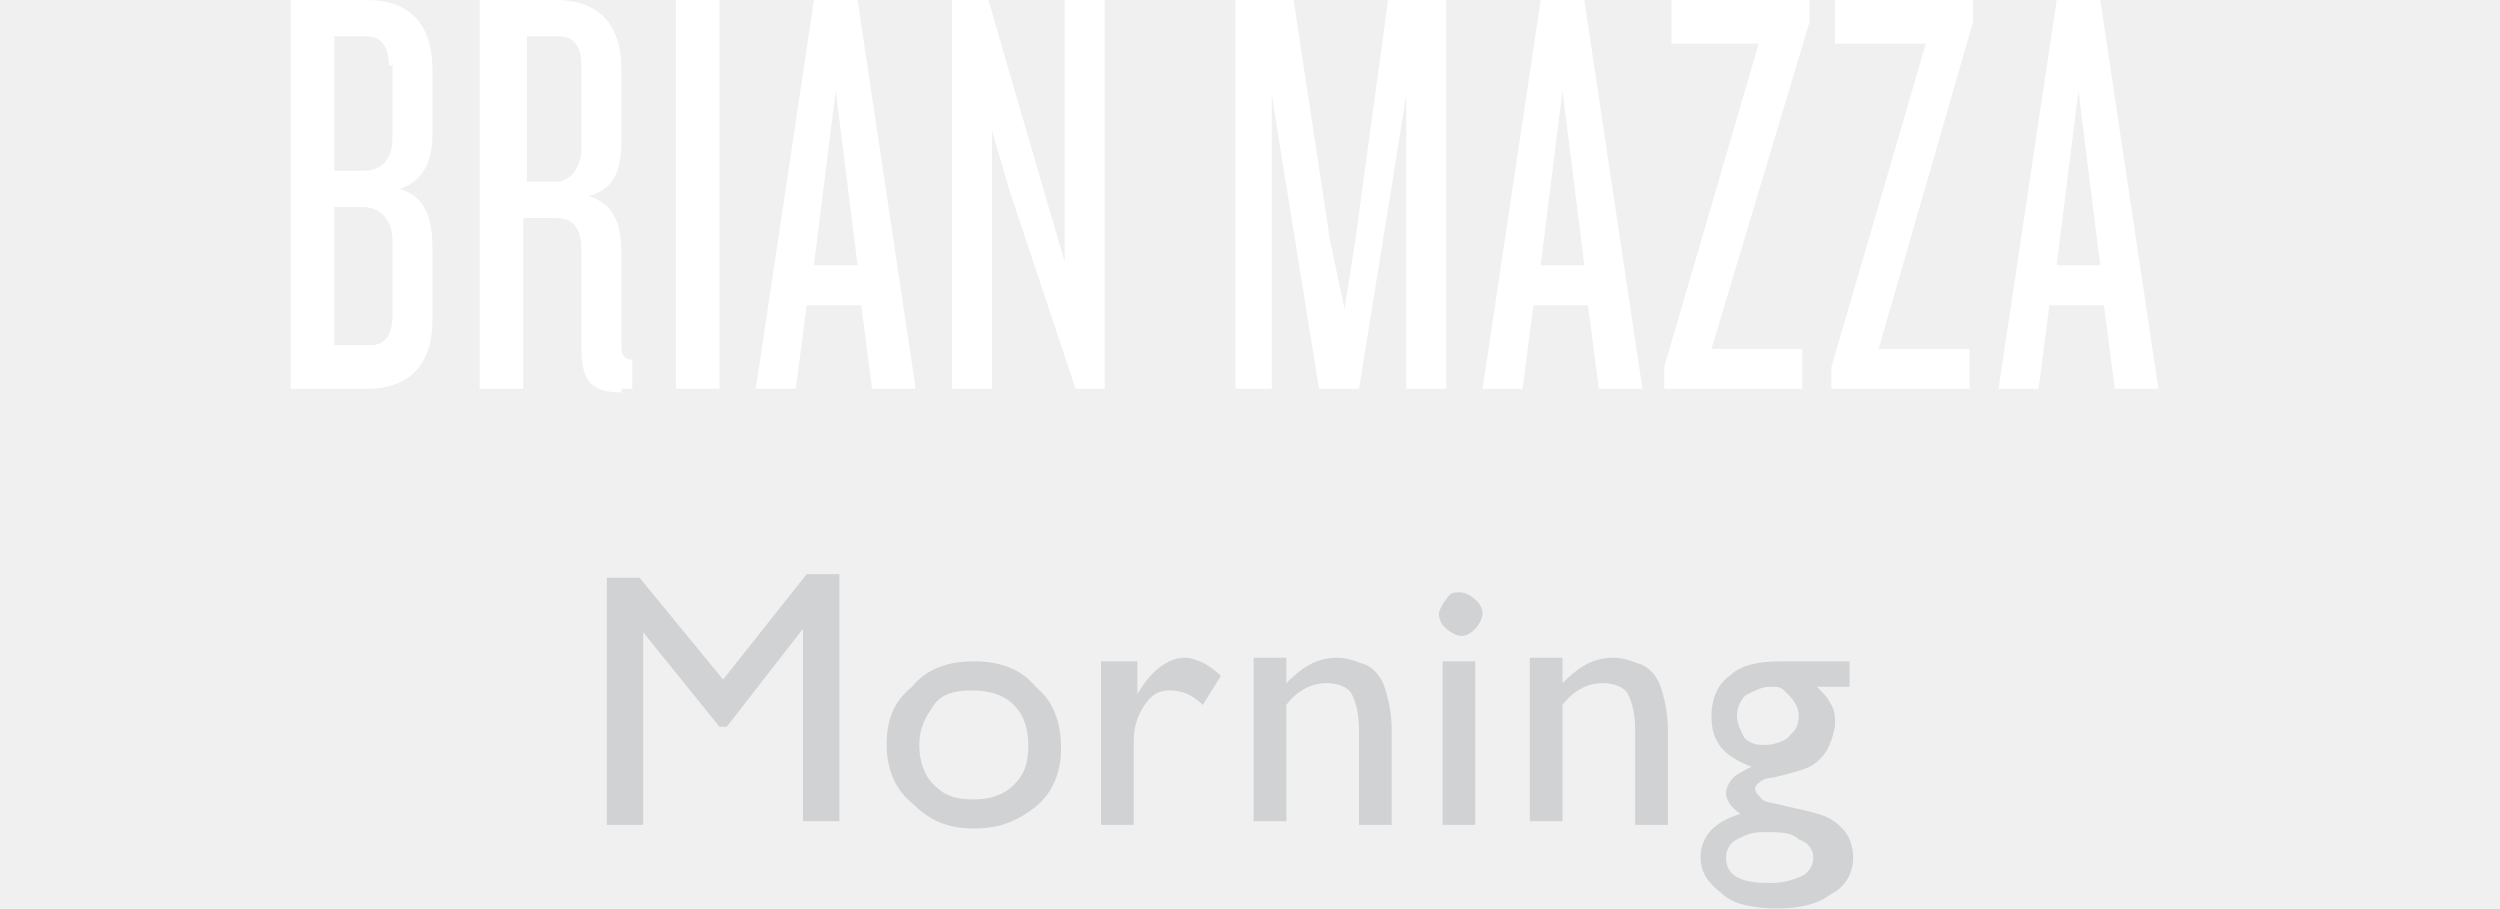
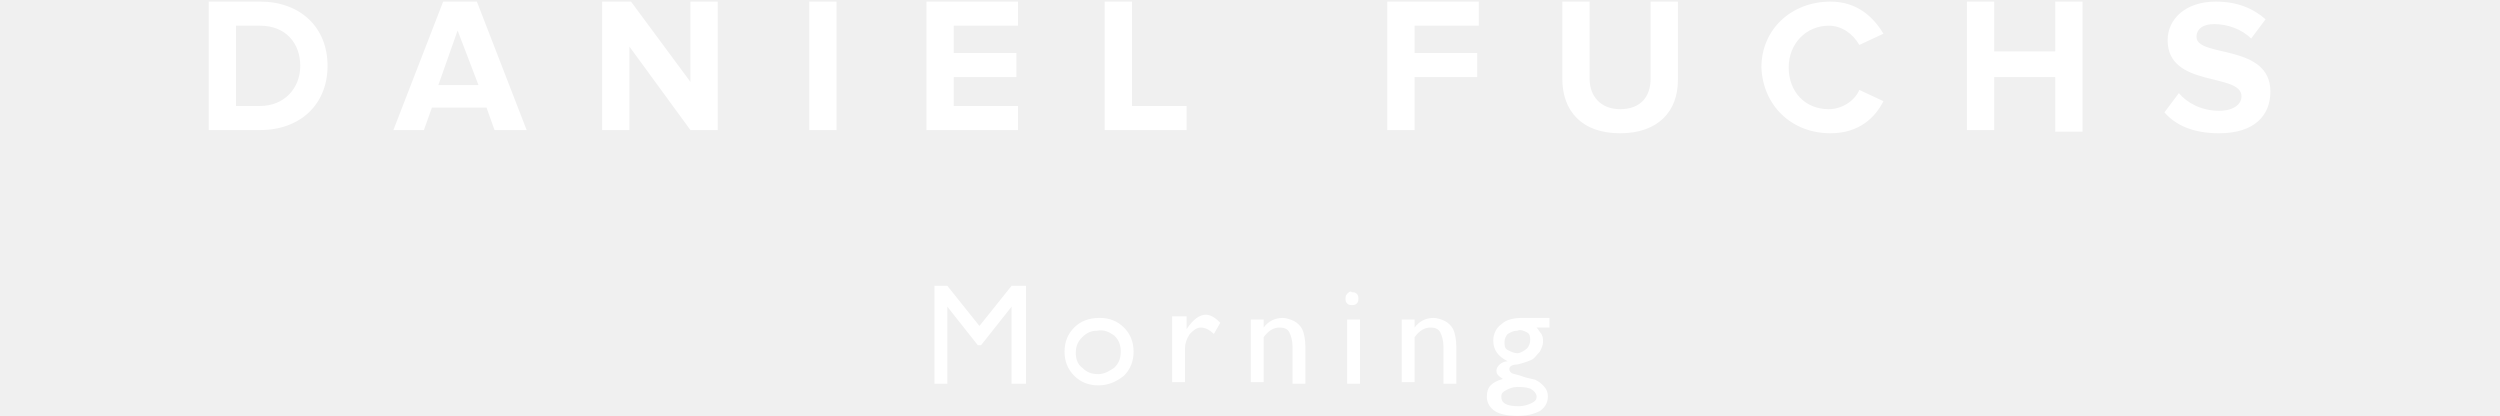
- <svg xmlns="http://www.w3.org/2000/svg" version="1.1" x="0px" y="0px" viewBox="0 0 68.8 25" enable-background="new 0 0 68.8 25" xml:space="preserve">
+ <svg xmlns="http://www.w3.org/2000/svg" xmlns:xlink="http://www.w3.org/1999/xlink" version="1.1" x="0px" y="0px" viewBox="0 0 155.7 25.9" enable-background="new 0 0 155.7 25.9" xml:space="preserve">
  <g id="Layer_1" display="none">
    <g display="inline">
-       <path fill="#FFFFFF" d="M5.2,10.7H4.1L3.2,3.7l-0.9,6.9H1.2L0,0h1.1l0.7,7.7l1-7.7h0.9l0.9,7.7L5.5,0h1.1L5.2,10.7z" />
-       <path fill="#FFFFFF" d="M7.6,10.7V0h1.2v10.7H7.6z" />
-       <path fill="#FFFFFF" d="M10.3,10.7V0h1.2v9.6h2.2v1.1H10.3z" />
-       <path fill="#FFFFFF" d="M14.7,10.7V0h1.2v9.6H18v1.1H14.7z" />
-       <path fill="#FFFFFF" d="M25.9,10.7V2.6l-0.3,1.9l-1,6.2h-1.1l-1-6.2l-0.3-1.9v8.1h-1V0h1.6l1,6.6l0.3,1.9l0.3-1.9L25.4,0H27v10.7    H25.9z" />
-       <path fill="#FFFFFF" d="M31.2,10.7l-0.3-2.3h-1.5l-0.3,2.3H28L29.6,0h1.2l1.6,10.7H31.2z M30.2,2.5l-0.6,4.8h1.2L30.2,2.5z" />
-       <path fill="#FFFFFF" d="M33.4,10.7V0h1.2v9.6h2.2v1.1H33.4z" />
-       <path fill="#FFFFFF" d="M41.3,10.7l-1.8-5.4l-0.5-1.7v7.1h-1.1V0h1l1.6,5.5L41,7.2V0h1.1v10.7H41.3z" />
-       <path fill="#FFFFFF" d="M46.3,10.7L46,8.4h-1.5l-0.3,2.3h-1.1L44.7,0h1.2l1.6,10.7H46.3z M45.3,2.5l-0.6,4.8h1.2L45.3,2.5z" />
-       <path fill="#FFFFFF" d="M50.4,1.1v9.6h-1.1V1.1h-1.4V0h3.9v1.1H50.4z" />
-       <path fill="#FFFFFF" d="M52.8,10.7V0H54v10.7H52.8z" />
-     </g>
-     <g display="inline">
-       <path fill="#D0D2D3" d="M21.7,15.8h0.9v6.8h-0.8l-4.6-5.3v5.3h-0.9v-6.8h0.8l4.6,5.3V15.8z" />
-       <path fill="#D0D2D3" d="M24.6,16.3c0.1,0,0.3,0.1,0.4,0.2s0.2,0.2,0.2,0.4c0,0.1-0.1,0.3-0.2,0.4s-0.2,0.2-0.4,0.2    c-0.1,0-0.3-0.1-0.4-0.2c-0.1-0.1-0.2-0.2-0.2-0.4c0-0.1,0.1-0.3,0.2-0.4C24.4,16.3,24.5,16.3,24.6,16.3z M24.2,18.2h0.9v4.5h-0.9    V18.2z" />
-       <path fill="#D0D2D3" d="M26.3,19.7c0-0.5,0.2-0.9,0.5-1.1c0.4-0.3,0.8-0.4,1.4-0.4h1.9v0.7h-0.9c0.2,0.2,0.3,0.3,0.4,0.5    s0.1,0.3,0.1,0.5c0,0.2-0.1,0.5-0.2,0.7c-0.1,0.2-0.3,0.4-0.5,0.5s-0.6,0.2-1,0.3c-0.3,0-0.5,0.2-0.5,0.3c0,0.1,0.1,0.2,0.2,0.3    c0.1,0.1,0.4,0.1,0.7,0.2c0.6,0.1,0.9,0.2,1.1,0.3s0.3,0.2,0.4,0.3c0.2,0.2,0.3,0.5,0.3,0.8c0,0.4-0.2,0.8-0.6,1S28.7,25,28,25    c-0.6,0-1.2-0.1-1.5-0.4c-0.4-0.3-0.6-0.6-0.6-1c0-0.6,0.4-1,1.1-1.2c-0.3-0.2-0.4-0.4-0.4-0.6c0-0.1,0.1-0.3,0.2-0.4    s0.3-0.2,0.5-0.3C26.7,20.8,26.3,20.4,26.3,19.7z M27.8,22.9c-0.3,0-0.5,0.1-0.7,0.2s-0.3,0.3-0.3,0.5c0,0.5,0.4,0.7,1.2,0.7    c0.4,0,0.7-0.1,0.9-0.2c0.2-0.1,0.3-0.3,0.3-0.5c0-0.2-0.1-0.4-0.4-0.5C28.6,22.9,28.2,22.9,27.8,22.9z M28,18.9    c-0.2,0-0.4,0.1-0.6,0.2s-0.3,0.4-0.3,0.6c0,0.2,0.1,0.4,0.2,0.6c0.2,0.2,0.4,0.2,0.6,0.2c0.3,0,0.5-0.1,0.6-0.2    c0.2-0.2,0.3-0.3,0.3-0.6c0-0.2-0.1-0.4-0.3-0.6S28.2,18.9,28,18.9z" />
-       <path fill="#D0D2D3" d="M31,15.8h0.9v2.9c0.4-0.5,0.8-0.7,1.4-0.7c0.3,0,0.6,0.1,0.8,0.2s0.4,0.4,0.5,0.6c0.1,0.3,0.2,0.7,0.2,1.2    v2.6h-0.9v-2.8c0-0.3-0.1-0.6-0.2-0.8c-0.2-0.2-0.4-0.3-0.6-0.3c-0.2,0-0.4,0.1-0.6,0.2s-0.4,0.3-0.6,0.5v3.2H31V15.8z" />
-       <path fill="#D0D2D3" d="M35.6,18.9l1.7-1.6v0.9h1.4V19h-1.4v2.2c0,0.5,0.2,0.8,0.6,0.8c0.3,0,0.7-0.1,1-0.3v0.8    c-0.3,0.2-0.7,0.3-1.1,0.3c-0.4,0-0.7-0.1-1-0.4c-0.1-0.1-0.2-0.2-0.2-0.2c-0.1-0.1-0.1-0.2-0.1-0.4c0-0.1-0.1-0.4-0.1-0.8v-2    L35.6,18.9L35.6,18.9z" />
+       <defs>
+         <rect id="SVGID_1_" x="0" y="0" width="155.7" height="25.9" />
+       </defs>
+       <clipPath id="SVGID_2_">
+         <use xlink:href="#SVGID_1_" overflow="visible" />
+       </clipPath>
+       <path clip-path="url(#SVGID_2_)" fill="#FFFFFF" d="M87.4,20.5h0.7v1.8c0,0.4,0,0.6,0.1,0.7c0,0.1,0.1,0.2,0.1,0.3    c0.1,0.1,0.1,0.2,0.2,0.2c0.2,0.2,0.5,0.3,0.9,0.3c0.4,0,0.7-0.1,1-0.3v-0.7c-0.3,0.2-0.6,0.3-0.9,0.3c-0.4,0-0.6-0.2-0.6-0.7v-2    h1.3v-0.7h-1.3V19L87.4,20.5L87.4,20.5z M82.2,23.9H83V21c0.2-0.2,0.4-0.4,0.5-0.5c0.2-0.1,0.3-0.1,0.5-0.1c0.2,0,0.4,0.1,0.6,0.3    c0.1,0.2,0.2,0.4,0.2,0.7v2.5h0.8v-2.3c0-0.5-0.1-0.8-0.2-1.1c-0.1-0.2-0.3-0.4-0.5-0.6c-0.2-0.1-0.5-0.2-0.7-0.2    c-0.5,0-0.9,0.2-1.2,0.6v-2.6h-0.8V23.9z M79.2,24.2c0.2,0.1,0.4,0.3,0.4,0.5c0,0.2-0.1,0.3-0.3,0.4s-0.5,0.2-0.8,0.2    c-0.8,0-1.1-0.2-1.1-0.6c0-0.2,0.1-0.3,0.3-0.4c0.2-0.1,0.4-0.2,0.7-0.2C78.6,24.1,78.9,24.1,79.2,24.2 M79,20.7    c0.2,0.1,0.2,0.3,0.2,0.5c0,0.2-0.1,0.4-0.2,0.5c-0.2,0.1-0.3,0.2-0.6,0.2c-0.2,0-0.4-0.1-0.6-0.2c-0.1-0.1-0.2-0.3-0.2-0.5    c0-0.2,0.1-0.4,0.2-0.5c0.2-0.1,0.3-0.2,0.6-0.2C78.6,20.5,78.8,20.6,79,20.7 M77.8,22.5c-0.2,0.1-0.4,0.1-0.5,0.2    c-0.1,0.1-0.2,0.2-0.2,0.4c0,0.2,0.1,0.3,0.4,0.5c-0.7,0.2-1,0.5-1,1.1c0,0.4,0.2,0.7,0.5,0.9c0.3,0.2,0.8,0.3,1.4,0.3    c0.6,0,1-0.1,1.4-0.3c0.3-0.2,0.5-0.5,0.5-0.9c0-0.3-0.1-0.5-0.3-0.7c-0.1-0.1-0.2-0.2-0.4-0.3c-0.1-0.1-0.5-0.1-1-0.3    c-0.3-0.1-0.5-0.1-0.6-0.2c-0.1-0.1-0.2-0.1-0.2-0.2c0-0.2,0.2-0.3,0.5-0.3c0.4-0.1,0.7-0.2,0.9-0.3s0.3-0.3,0.5-0.5    c0.1-0.2,0.2-0.4,0.2-0.6c0-0.2,0-0.3-0.1-0.5c-0.1-0.1-0.2-0.3-0.3-0.4h0.8v-0.6h-1.7c-0.5,0-1,0.1-1.3,0.4    c-0.3,0.2-0.5,0.6-0.5,1C76.9,21.8,77.2,22.2,77.8,22.5 M73.9,23.9h0.8v-4h-0.8V23.9z M74,18.3c-0.1,0.1-0.1,0.2-0.1,0.3    c0,0.1,0,0.2,0.1,0.3c0.1,0.1,0.2,0.1,0.3,0.1c0.1,0,0.2,0,0.3-0.1c0.1-0.1,0.1-0.2,0.1-0.3c0-0.1,0-0.2-0.1-0.3    c-0.1-0.1-0.2-0.1-0.3-0.1C74.2,18.1,74.1,18.2,74,18.3 M70.6,22.5l-4.1-4.8h-0.7v6.1h0.8v-4.7l4.1,4.7h0.8v-6.1h-0.8V22.5z" />
+       <path clip-path="url(#SVGID_2_)" fill="#FFFFFF" d="M155.7,8.1V6.6h-4V4.8h3.9V3.3h-3.9V1.6h4V0.1H150v8H155.7z M144.8,8.1V6.6    h-3.4V0.1h-1.7v8H144.8z M134.4,8.1V6.6H131V0.1h-1.7v8H134.4z M123.9,8.1V6.6h-4V4.8h3.9V3.3h-3.9V1.6h4V0.1h-5.7v8H123.9z     M112.6,8.1v-8h-1.7v5l-3.7-5h-1.8v8h1.7V2.9l3.8,5.2H112.6z M97.7,5.3h-2.5l1.2-3.4L97.7,5.3z M100.6,8.1l-3.1-8h-2.1l-3.1,8h1.9    l0.5-1.4h3.4l0.5,1.4H100.6z M85,8.3c1.6,0,2.8-0.9,2.8-2.8V0.1h-1.7v5.4c0,0.8-0.5,1.3-1.2,1.3c-0.6,0-1-0.3-1.3-0.6l-0.7,1.3    C83.5,8.1,84.2,8.3,85,8.3 M71.6,8.1l-3.4-4.2l3.2-3.8h-2.1l-2.8,3.6V0.1h-1.7v8h1.7V5.7l0.6-0.7l2.4,3.2H71.6z M56.3,8.3    c1.8,0,2.8-1,3.3-2l-1.5-0.7c-0.3,0.7-1.1,1.2-1.9,1.2c-1.5,0-2.5-1.1-2.5-2.6c0-1.5,1.1-2.6,2.5-2.6c0.8,0,1.5,0.5,1.9,1.2    L59.7,2c-0.6-1-1.6-2-3.3-2C53.9,0,52,1.7,52,4.1C52,6.6,53.9,8.3,56.3,8.3 M46.8,0.1h-1.7v8h1.7V0.1z M36.8,3.8H35V1.6h1.8    C37.4,1.6,38,2,38,2.7C38,3.4,37.4,3.8,36.8,3.8 M39.7,8.1l-1.8-3c0.9-0.2,1.8-1,1.8-2.4c0-1.5-1-2.6-2.7-2.6h-3.7v8H35V5.3h1.2    l1.6,2.8H39.7z M25.8,8.1V1.6h2.3V0.1h-6.4v1.5H24v6.5H25.8z M15.2,5.3h-2.5L14,1.8L15.2,5.3z M18.1,8.1l-3.1-8h-2.1l-3.1,8h1.9    l0.5-1.4h3.4l0.5,1.4H18.1z M3.5,3.8H1.7V1.6h1.8c0.7,0,1.2,0.4,1.2,1.1C4.7,3.4,4.2,3.8,3.5,3.8 M1.7,8.1V5.3h2    c1.7,0,2.7-1.2,2.7-2.6c0-1.4-0.9-2.6-2.7-2.6H0v8H1.7z" />
    </g>
  </g>
-   <g id="Layer_2">
+   <g id="Layer_3">
    <g>
-       <path fill="#FFFFFF" d="M10.1,10.7H8V0h2.1c1,0,1.8,0.5,1.8,1.9v1.8c0,0.8-0.3,1.3-0.9,1.5c0.7,0.2,0.9,0.8,0.9,1.6v2    C11.9,10.2,11.1,10.7,10.1,10.7z M10.7,1.8c0-0.5-0.2-0.8-0.6-0.8H9.2v3.7H10c0.5,0,0.8-0.3,0.8-0.9V1.8z M10.8,6.6    c0-0.5-0.3-0.9-0.8-0.9H9.2v3.8h1c0.4,0,0.6-0.3,0.6-0.8V6.6z" />
-       <path fill="#FFFFFF" d="M17.1,10.8c-0.8,0-1.1-0.3-1.1-1.2V6.9C16,6.3,15.8,6,15.3,6h-0.9v4.7h-1.2V0h2.1c1,0,1.8,0.5,1.8,1.9v2    c0,0.8-0.2,1.3-0.9,1.5c0.7,0.2,0.9,0.8,0.9,1.5v2.6c0,0.3,0.1,0.4,0.3,0.4v0.8H17.1z M16,1.8c0-0.5-0.2-0.8-0.6-0.8h-0.9V5h0.8    C15.7,5,16,4.6,16,4.1V1.8z" />
-       <path fill="#FFFFFF" d="M18.6,10.7V0h1.2v10.7H18.6z" />
-       <path fill="#FFFFFF" d="M24,10.7l-0.3-2.3h-1.5l-0.3,2.3h-1.1L22.4,0h1.2l1.6,10.7H24z M23,2.5l-0.6,4.8h1.2L23,2.5z" />
-       <path fill="#FFFFFF" d="M29.6,10.7l-1.8-5.4l-0.5-1.7v7.1h-1.1V0h1l1.6,5.5l0.5,1.7V0h1.1v10.7H29.6z" />
-       <path fill="#FFFFFF" d="M38.7,10.7V2.6l-0.3,1.9l-1,6.2h-1.1l-1-6.2l-0.3-1.9v8.1h-1V0h1.6l1,6.6L37,8.5l0.3-1.9L38.2,0h1.6v10.7    H38.7z" />
-       <path fill="#FFFFFF" d="M44,10.7l-0.3-2.3h-1.5l-0.3,2.3h-1.1L42.4,0h1.2l1.6,10.7H44z M43,2.5l-0.6,4.8h1.2L43,2.5z" />
-       <path fill="#FFFFFF" d="M47.1,9.6h2.5v1.1h-3.8v-0.6l2.6-8.9H46V0h3.8v0.6L47.1,9.6z" />
-       <path fill="#FFFFFF" d="M51.7,9.6h2.5v1.1h-3.8v-0.6l2.6-8.9h-2.5V0h3.8v0.6L51.7,9.6z" />
-       <path fill="#FFFFFF" d="M58.2,10.7l-0.3-2.3h-1.5l-0.3,2.3H55L56.6,0h1.2l1.6,10.7H58.2z M57.2,2.5l-0.6,4.8h1.2L57.2,2.5z" />
-     </g>
-     <g>
-       <path fill="#D0D2D3" d="M22.2,15.8h0.9v6.8h-1v-5.3L20,20h-0.2l-2.1-2.6v5.3h-1v-6.8h0.9l2.3,2.8L22.2,15.8z" />
-       <path fill="#D0D2D3" d="M26.8,18.2c0.7,0,1.3,0.2,1.7,0.7c0.5,0.4,0.7,1,0.7,1.7c0,0.6-0.2,1.2-0.7,1.6c-0.5,0.4-1,0.6-1.7,0.6    c-0.7,0-1.2-0.2-1.7-0.7c-0.5-0.4-0.7-1-0.7-1.6c0-0.7,0.2-1.2,0.7-1.6C25.5,18.4,26.1,18.2,26.8,18.2z M26.7,19    c-0.4,0-0.8,0.1-1,0.4s-0.4,0.6-0.4,1.1c0,0.4,0.1,0.8,0.4,1.1c0.3,0.3,0.6,0.4,1.1,0.4c0.4,0,0.8-0.1,1.1-0.4    c0.3-0.3,0.4-0.6,0.4-1.1c0-0.4-0.1-0.8-0.4-1.1S27.2,19,26.7,19z" />
-       <path fill="#D0D2D3" d="M31.3,18.2v1l0-0.1c0.4-0.7,0.9-1,1.3-1c0.3,0,0.7,0.2,1,0.5l-0.5,0.8c-0.3-0.3-0.6-0.4-0.9-0.4    c-0.3,0-0.5,0.1-0.7,0.4s-0.3,0.6-0.3,1v2.3h-0.9v-4.5H31.3z" />
-       <path fill="#D0D2D3" d="M35.4,18.2v0.6c0.4-0.4,0.8-0.7,1.4-0.7c0.3,0,0.5,0.1,0.8,0.2c0.2,0.1,0.4,0.3,0.5,0.6    c0.1,0.3,0.2,0.7,0.2,1.2v2.6h-0.9v-2.6c0-0.5-0.1-0.8-0.2-1c-0.1-0.2-0.4-0.3-0.7-0.3c-0.4,0-0.8,0.2-1.1,0.6v3.2h-0.9v-4.5H35.4    z" />
-       <path fill="#D0D2D3" d="M40.2,16.3c0.1,0,0.3,0.1,0.4,0.2c0.1,0.1,0.2,0.2,0.2,0.4c0,0.1-0.1,0.3-0.2,0.4    c-0.1,0.1-0.2,0.2-0.4,0.2c-0.1,0-0.3-0.1-0.4-0.2c-0.1-0.1-0.2-0.2-0.2-0.4c0-0.1,0.1-0.3,0.2-0.4C39.9,16.3,40,16.3,40.2,16.3z     M39.7,18.2h0.9v4.5h-0.9V18.2z" />
-       <path fill="#D0D2D3" d="M43,18.2v0.6c0.4-0.4,0.8-0.7,1.4-0.7c0.3,0,0.5,0.1,0.8,0.2c0.2,0.1,0.4,0.3,0.5,0.6    c0.1,0.3,0.2,0.7,0.2,1.2v2.6H45v-2.6c0-0.5-0.1-0.8-0.2-1c-0.1-0.2-0.4-0.3-0.7-0.3c-0.4,0-0.8,0.2-1.1,0.6v3.2h-0.9v-4.5H43z" />
-       <path fill="#D0D2D3" d="M47.1,19.7c0-0.5,0.2-0.9,0.5-1.1c0.3-0.3,0.8-0.4,1.4-0.4h1.9v0.7H50c0.2,0.2,0.3,0.3,0.4,0.5    s0.1,0.3,0.1,0.5c0,0.2-0.1,0.5-0.2,0.7c-0.1,0.2-0.3,0.4-0.5,0.5c-0.2,0.1-0.6,0.2-1,0.3c-0.3,0-0.5,0.2-0.5,0.3    c0,0.1,0.1,0.2,0.2,0.3c0.1,0.1,0.4,0.1,0.7,0.2c0.5,0.1,0.9,0.2,1.1,0.3c0.2,0.1,0.3,0.2,0.4,0.3c0.2,0.2,0.3,0.5,0.3,0.8    c0,0.4-0.2,0.8-0.6,1c-0.4,0.3-0.9,0.4-1.5,0.4c-0.6,0-1.2-0.1-1.5-0.4c-0.4-0.3-0.6-0.6-0.6-1c0-0.6,0.4-1,1.1-1.2    c-0.3-0.2-0.4-0.4-0.4-0.6c0-0.1,0.1-0.3,0.2-0.4c0.1-0.1,0.3-0.2,0.5-0.3C47.4,20.8,47.1,20.4,47.1,19.7z M48.5,22.9    c-0.3,0-0.5,0.1-0.7,0.2c-0.2,0.1-0.3,0.3-0.3,0.5c0,0.5,0.4,0.7,1.2,0.7c0.4,0,0.7-0.1,0.9-0.2c0.2-0.1,0.3-0.3,0.3-0.5    c0-0.2-0.1-0.4-0.4-0.5C49.3,22.9,49,22.9,48.5,22.9z M48.7,18.9c-0.2,0-0.4,0.1-0.6,0.2s-0.3,0.4-0.3,0.6c0,0.2,0.1,0.4,0.2,0.6    c0.2,0.2,0.4,0.2,0.6,0.2c0.2,0,0.5-0.1,0.6-0.2c0.2-0.2,0.3-0.3,0.3-0.6c0-0.2-0.1-0.4-0.3-0.6S49,18.9,48.7,18.9z" />
+       <defs>
+         <rect id="SVGID_3_" x="13" y="0" width="128.4" height="25.9" />
+       </defs>
+       <clipPath id="SVGID_4_">
+         <use xlink:href="#SVGID_3_" overflow="visible" />
+       </clipPath>
+       <path clip-path="url(#SVGID_4_)" fill="#FFFFFF" d="M95.3,24.2c0.2,0.1,0.4,0.3,0.4,0.5c0,0.2-0.1,0.3-0.3,0.4    c-0.2,0.1-0.5,0.2-0.8,0.2c-0.8,0-1.1-0.2-1.1-0.6c0-0.2,0.1-0.3,0.3-0.4c0.2-0.1,0.4-0.2,0.7-0.2C94.7,24.1,95,24.1,95.3,24.2     M95.1,20.7c0.2,0.1,0.2,0.3,0.2,0.5c0,0.2-0.1,0.4-0.2,0.5S94.7,22,94.5,22c-0.2,0-0.4-0.1-0.6-0.2c-0.2-0.1-0.2-0.3-0.2-0.5    c0-0.2,0.1-0.4,0.2-0.5c0.2-0.1,0.3-0.2,0.6-0.2C94.7,20.5,94.9,20.6,95.1,20.7 M93.9,22.5c-0.2,0-0.4,0.1-0.5,0.2    c-0.1,0.1-0.2,0.2-0.2,0.4c0,0.2,0.1,0.3,0.4,0.5c-0.7,0.2-1,0.5-1,1.1c0,0.4,0.2,0.7,0.5,0.9c0.3,0.2,0.8,0.3,1.4,0.3    c0.6,0,1-0.1,1.4-0.3c0.3-0.2,0.5-0.5,0.5-0.9c0-0.3-0.1-0.5-0.3-0.7c-0.1-0.1-0.2-0.2-0.4-0.3c-0.1-0.1-0.5-0.1-1-0.3    c-0.3-0.1-0.5-0.1-0.6-0.2C94.1,23.2,94,23.1,94,23c0-0.2,0.2-0.3,0.5-0.3c0.4-0.1,0.7-0.2,0.9-0.3c0.2-0.1,0.3-0.3,0.5-0.5    c0.1-0.2,0.2-0.4,0.2-0.6c0-0.2,0-0.3-0.1-0.5c-0.1-0.1-0.2-0.3-0.3-0.4h0.8v-0.6h-1.7c-0.5,0-1,0.1-1.3,0.4    c-0.3,0.2-0.5,0.6-0.5,1C93,21.8,93.3,22.2,93.9,22.5 M87.3,19.8v4h0.8V21c0.3-0.4,0.6-0.6,1-0.6c0.3,0,0.5,0.1,0.6,0.3    c0.1,0.2,0.2,0.5,0.2,0.9v2.3h0.8v-2.3c0-0.5-0.1-0.9-0.2-1.1c-0.1-0.2-0.3-0.4-0.5-0.5c-0.2-0.1-0.5-0.2-0.7-0.2    c-0.5,0-0.9,0.2-1.2,0.6v-0.5H87.3z M83.9,23.9h0.8v-4h-0.8V23.9z M83.9,18.3c-0.1,0.1-0.1,0.2-0.1,0.3c0,0.1,0,0.2,0.1,0.3    c0.1,0.1,0.2,0.1,0.3,0.1c0.1,0,0.2,0,0.3-0.1c0.1-0.1,0.1-0.2,0.1-0.3c0-0.1,0-0.2-0.1-0.3c-0.1-0.1-0.2-0.1-0.3-0.1    C84.1,18.1,84,18.2,83.9,18.3 M77.9,19.8v4h0.8V21c0.3-0.4,0.6-0.6,1-0.6c0.3,0,0.5,0.1,0.6,0.3c0.1,0.2,0.2,0.5,0.2,0.9v2.3h0.8    v-2.3c0-0.5-0.1-0.9-0.2-1.1c-0.1-0.2-0.3-0.4-0.5-0.5c-0.2-0.1-0.5-0.2-0.7-0.2c-0.5,0-0.9,0.2-1.2,0.6v-0.5H77.9z M73,19.8v4    h0.8v-2.1c0-0.3,0.1-0.6,0.3-0.9c0.2-0.2,0.4-0.4,0.7-0.4c0.2,0,0.5,0.1,0.8,0.4l0.4-0.7c-0.3-0.3-0.6-0.5-0.9-0.5    c-0.4,0-0.8,0.3-1.2,0.9l0,0.1v-0.9H73z M69.4,20.9c0.3,0.3,0.4,0.6,0.4,1c0,0.4-0.1,0.7-0.4,1c-0.3,0.2-0.6,0.4-1,0.4    c-0.4,0-0.7-0.1-1-0.4c-0.3-0.2-0.4-0.6-0.4-0.9c0-0.4,0.1-0.7,0.4-1s0.6-0.4,0.9-0.4C68.8,20.5,69.1,20.7,69.4,20.9 M66.9,20.4    c-0.4,0.4-0.6,0.9-0.6,1.5c0,0.6,0.2,1.1,0.6,1.5c0.4,0.4,0.9,0.6,1.5,0.6c0.6,0,1.1-0.2,1.6-0.6c0.4-0.4,0.6-0.9,0.6-1.5    c0-0.6-0.2-1.1-0.6-1.5c-0.4-0.4-0.9-0.6-1.5-0.6C67.8,19.8,67.3,20,66.9,20.4 M61,20.3l-2-2.5h-0.8v6.1H59v-4.8l1.9,2.4h0.2    l1.9-2.4v4.8h0.9v-6.1H63L61,20.3z" />
+       <path clip-path="url(#SVGID_4_)" fill="#FFFFFF" d="M138.2,8.3c2.2,0,3.2-1.1,3.2-2.6c0-3-4.6-2.1-4.6-3.4c0-0.5,0.4-0.8,1.1-0.8    c0.8,0,1.7,0.3,2.3,0.9l0.9-1.2c-0.8-0.7-1.8-1.1-3.1-1.1c-1.9,0-3,1.1-3,2.4c0,3,4.6,2,4.6,3.5c0,0.5-0.5,0.9-1.4,0.9    c-1.1,0-2-0.5-2.5-1.1L134.8,7C135.5,7.8,136.6,8.3,138.2,8.3 M129.7,8.1v-8H128v3.1h-3.8V0.1h-1.7v8h1.7V4.8h3.8v3.4H129.7z     M114,8.3c1.8,0,2.8-1,3.3-2l-1.5-0.7c-0.3,0.7-1.1,1.2-1.9,1.2c-1.5,0-2.5-1.1-2.5-2.6c0-1.5,1.1-2.6,2.5-2.6    c0.8,0,1.5,0.5,1.9,1.2l1.5-0.7c-0.6-1-1.6-2-3.3-2c-2.4,0-4.3,1.7-4.3,4.1C109.8,6.6,111.6,8.3,114,8.3 M100.9,8.3    c2.4,0,3.6-1.4,3.6-3.3V0.1h-1.7v4.8c0,1.1-0.6,1.9-1.9,1.9C99.7,6.8,99,6,99,4.9V0.1h-1.7v4.8C97.3,6.9,98.5,8.3,100.9,8.3     M88.1,8.1V4.8h3.9V3.3h-3.9V1.6h4V0.1h-5.7v8H88.1z M73.9,8.1V6.6h-3.4V0.1h-1.7v8H73.9z M63.4,8.1V6.6h-4V4.8h3.9V3.3h-3.9V1.6    h4V0.1h-5.7v8H63.4z M52.1,0.1h-1.7v8h1.7V0.1z M44.7,8.1v-8H43v5l-3.7-5h-1.8v8h1.7V2.9l3.8,5.2H44.7z M29.8,5.3h-2.5l1.2-3.4    L29.8,5.3z M32.8,8.1l-3.1-8h-2.1l-3.1,8h1.9l0.5-1.4h3.4l0.5,1.4H32.8z M16.2,6.6h-1.5v-5h1.5c1.6,0,2.5,1.1,2.5,2.5    C18.7,5.5,17.7,6.6,16.2,6.6 M16.2,8.1c2.5,0,4.2-1.6,4.2-4c0-2.4-1.7-4-4.2-4H13v8H16.2z" />
    </g>
  </g>
-   <g id="Layer_3" display="none">
+   <g id="Layer_2" display="none">
    <g display="inline">
-       <path fill="#FFFFFF" d="M1.9,11C0.7,11,0,10.2,0,8.9V6.6h1.1V9c0,0.6,0.2,0.9,0.8,0.9S2.6,9.6,2.6,9V0.2h1.1v8.7    C3.8,10.1,3.1,11,1.9,11z" />
-       <path fill="#FFFFFF" d="M5.2,10.8V0.2h3.4v1.1H6.4v3.6H8v1H6.4v3.9h2.2v1.1H5.2z" />
-       <path fill="#FFFFFF" d="M13.7,10.9c-0.8,0-1.1-0.3-1.1-1.2V7c0-0.5-0.3-0.9-0.7-0.9H11v4.7H9.9V0.2H12c1,0,1.8,0.5,1.8,1.9v2    c0,0.8-0.2,1.3-0.9,1.5c0.7,0.2,0.9,0.8,0.9,1.5v2.6c0,0.3,0.1,0.4,0.3,0.4v0.8H13.7z M12.6,2c0-0.5-0.2-0.8-0.6-0.8H11v3.9h0.8    c0.4,0,0.7-0.3,0.7-0.9V2z" />
-       <path fill="#FFFFFF" d="M15.2,10.8V0.2h3.4v1.1h-2.2v3.6H18v1h-1.6v3.9h2.2v1.1H15.2z" />
-       <path fill="#FFFFFF" d="M24.4,10.8V2.8l-0.3,1.9l-1,6.2h-1.1l-1-6.2l-0.3-1.9v8.1h-1V0.2h1.6l1,6.6l0.3,1.9L23,6.8l0.9-6.6h1.6    v10.7H24.4z" />
-       <path fill="#FFFFFF" d="M29.2,6.6v4.2h-1.2V6.6l-1.6-6.5h1.2l1.1,5l1.1-5H31L29.2,6.6z" />
-       <path fill="#FFFFFF" d="M35.7,11c-1.2,0-1.9-0.8-1.9-2V6.6h1.1V9c0,0.6,0.2,0.9,0.8,0.9s0.8-0.3,0.8-0.9V0.2h1.1v8.7    C37.5,10.1,36.9,11,35.7,11z" />
-       <path fill="#FFFFFF" d="M41.7,10.8l-0.3-2.3h-1.5l-0.3,2.3h-1.1l1.6-10.7h1.2l1.6,10.7H41.7z M40.7,2.7l-0.6,4.8h1.2L40.7,2.7z" />
-       <path fill="#FFFFFF" d="M45.9,11c-1.2,0-2-0.8-2-2.1V0.2H45v8.7c0,0.7,0.3,1,0.9,1s0.9-0.3,0.9-1V0.2h1.1v8.7    C47.9,10.1,47,11,45.9,11z" />
-       <path fill="#FFFFFF" d="M52.8,10.8l-1.8-5.4l-0.5-1.7v7.1h-1.1V0.2h1L52,5.6l0.5,1.7V0.2h1.1v10.7H52.8z" />
-       <path fill="#FFFFFF" d="M57,11c-1.2,0-2-0.9-2-2.2V2.2C55,1,55.8,0,57,0c1.2,0,2,0.9,2,2.1v1.7h-1V2c0-0.5-0.3-0.9-0.9-0.9    c-0.6,0-0.9,0.4-0.9,0.9V9c0,0.5,0.3,0.9,0.9,0.9c0.6,0,0.9-0.4,0.9-0.9V7.1h1v1.8C59,10.1,58.3,11,57,11z" />
-       <path fill="#FFFFFF" d="M60.3,10.8V0.2h3.4v1.1h-2.2v3.6H63v1h-1.6v3.9h2.2v1.1H60.3z" />
-       <path fill="#FFFFFF" d="M67.1,6.6v4.2H66V6.6l-1.6-6.5h1.2l1.1,5l1.1-5h1.1L67.1,6.6z" />
-     </g>
-     <g display="inline">
-       <path fill="#D0D2D3" d="M15.3,16H16l3.1,6.9h-1l-0.9-2h-2.9l-0.9,2h-1L15.3,16z M16.7,19.9l-1.1-2.5l-1,2.5H16.7z" />
-       <path fill="#D0D2D3" d="M20,18.3v-0.3c0-0.7,0.2-1.3,0.5-1.6s0.7-0.5,1.1-0.5c0.2,0,0.4,0,0.7,0.1v0.9c-0.1-0.1-0.3-0.1-0.4-0.1    c-0.3,0-0.6,0.1-0.7,0.3s-0.2,0.5-0.2,1v0.3h0.8v0.8h-0.8v3.7H20v-3.7h-0.6v-0.8H20z" />
-       <path fill="#D0D2D3" d="M21.9,19l1.7-1.6v0.9H25v0.8h-1.4v2.2c0,0.5,0.2,0.8,0.6,0.8c0.3,0,0.7-0.1,1-0.3v0.8    c-0.3,0.2-0.7,0.3-1.1,0.3c-0.4,0-0.7-0.1-1-0.4c-0.1-0.1-0.2-0.2-0.2-0.2c-0.1-0.1-0.1-0.2-0.1-0.4c0-0.1-0.1-0.4-0.1-0.8v-2    L21.9,19L21.9,19z" />
-       <path fill="#D0D2D3" d="M29.9,20.7h-3.2c0,0.4,0.2,0.8,0.4,1s0.6,0.4,1,0.4c0.6,0,1.1-0.2,1.6-0.5v0.9c-0.3,0.2-0.5,0.3-0.8,0.4    s-0.6,0.1-0.9,0.1c-0.5,0-0.9-0.1-1.2-0.3s-0.6-0.5-0.7-0.8c-0.2-0.3-0.3-0.7-0.3-1.2c0-0.7,0.2-1.2,0.6-1.7    c0.4-0.4,0.9-0.6,1.5-0.6c0.6,0,1.1,0.2,1.4,0.6s0.5,1,0.5,1.7V20.7z M26.8,20.1H29c0-0.4-0.1-0.6-0.3-0.8S28.3,19,27.9,19    s-0.6,0.1-0.8,0.3S26.8,19.8,26.8,20.1z" />
-       <path fill="#D0D2D3" d="M32,18.3v1l0-0.1c0.4-0.7,0.9-1,1.3-1c0.3,0,0.7,0.2,1,0.5l-0.5,0.8c-0.3-0.3-0.6-0.4-0.9-0.4    c-0.3,0-0.5,0.1-0.7,0.4s-0.3,0.6-0.3,1v2.3h-0.9v-4.5H32z" />
-       <path fill="#D0D2D3" d="M36.1,18.3v0.6c0.4-0.4,0.8-0.7,1.4-0.7c0.3,0,0.5,0.1,0.8,0.2c0.2,0.1,0.4,0.3,0.5,0.6    c0.1,0.3,0.2,0.7,0.2,1.2v2.6h-0.9v-2.6c0-0.5-0.1-0.8-0.2-1c-0.1-0.2-0.4-0.3-0.7-0.3c-0.4,0-0.8,0.2-1.1,0.6v3.2h-0.9v-4.5H36.1    z" />
-       <path fill="#D0D2D3" d="M42.6,18.3c0.7,0,1.3,0.2,1.7,0.7c0.5,0.4,0.7,1,0.7,1.7c0,0.6-0.2,1.2-0.7,1.6c-0.5,0.4-1,0.6-1.7,0.6    c-0.7,0-1.2-0.2-1.7-0.7c-0.5-0.4-0.7-1-0.7-1.6c0-0.7,0.2-1.2,0.7-1.6C41.3,18.5,41.9,18.3,42.6,18.3z M42.5,19.1    c-0.4,0-0.8,0.1-1,0.4S41,20.2,41,20.6c0,0.4,0.1,0.8,0.4,1.1c0.3,0.3,0.6,0.4,1.1,0.4c0.4,0,0.8-0.1,1.1-0.4    c0.3-0.3,0.4-0.6,0.4-1.1c0-0.4-0.1-0.8-0.4-1.1C43.3,19.3,42.9,19.1,42.5,19.1z" />
-       <path fill="#D0D2D3" d="M48.3,18.3c0.7,0,1.3,0.2,1.7,0.7c0.5,0.4,0.7,1,0.7,1.7c0,0.6-0.2,1.2-0.7,1.6c-0.5,0.4-1,0.6-1.7,0.6    c-0.7,0-1.2-0.2-1.7-0.7c-0.5-0.4-0.7-1-0.7-1.6c0-0.7,0.2-1.2,0.7-1.6C47,18.5,47.6,18.3,48.3,18.3z M48.2,19.1    c-0.4,0-0.8,0.1-1.1,0.4s-0.4,0.6-0.4,1.1c0,0.4,0.1,0.8,0.4,1.1c0.3,0.3,0.6,0.4,1.1,0.4c0.4,0,0.8-0.1,1.1-0.4    c0.3-0.3,0.4-0.6,0.4-1.1c0-0.4-0.1-0.8-0.4-1.1C49,19.3,48.7,19.1,48.2,19.1z" />
-       <path fill="#D0D2D3" d="M52.7,18.3v0.6c0.4-0.4,0.8-0.7,1.4-0.7c0.3,0,0.5,0.1,0.8,0.2c0.2,0.1,0.4,0.3,0.5,0.6    c0.1,0.3,0.2,0.7,0.2,1.2v2.6h-0.9v-2.6c0-0.5-0.1-0.8-0.2-1c-0.1-0.2-0.4-0.3-0.7-0.3c-0.4,0-0.8,0.2-1.1,0.6v3.2h-0.9v-4.5H52.7    z" />
+       <defs>
+         <rect id="SVGID_5_" x="19" y="1" width="118.2" height="23.9" />
+       </defs>
+       <clipPath id="SVGID_6_">
+         <use xlink:href="#SVGID_5_" overflow="visible" />
+       </clipPath>
+       <path clip-path="url(#SVGID_6_)" fill="#FFFFFF" d="M97.9,20.8v4h0.8V22c0.3-0.4,0.6-0.6,1-0.6c0.3,0,0.5,0.1,0.6,0.3    c0.1,0.2,0.2,0.5,0.2,0.9v2.3h0.8v-2.3c0-0.5-0.1-0.9-0.2-1.1c-0.1-0.2-0.3-0.4-0.5-0.5c-0.2-0.1-0.5-0.2-0.7-0.2    c-0.5,0-0.9,0.2-1.2,0.6v-0.5H97.9z M94.6,21.9c0.3,0.3,0.4,0.6,0.4,1c0,0.4-0.1,0.7-0.4,1c-0.2,0.2-0.6,0.4-1,0.4    c-0.4,0-0.7-0.1-1-0.4c-0.3-0.2-0.4-0.6-0.4-0.9c0-0.4,0.1-0.7,0.4-1c0.2-0.3,0.6-0.4,0.9-0.4C94,21.5,94.4,21.7,94.6,21.9     M92.1,21.4c-0.4,0.4-0.6,0.9-0.6,1.5c0,0.6,0.2,1.1,0.6,1.5c0.4,0.4,0.9,0.6,1.5,0.6c0.6,0,1.1-0.2,1.6-0.6    c0.4-0.4,0.6-0.9,0.6-1.5c0-0.6-0.2-1.1-0.6-1.5c-0.4-0.4-0.9-0.6-1.5-0.6C93.1,20.8,92.5,21,92.1,21.4 M88.4,21.9    c0.3,0.3,0.4,0.6,0.4,1c0,0.4-0.1,0.7-0.4,1c-0.2,0.2-0.6,0.4-1,0.4c-0.4,0-0.7-0.1-1-0.4c-0.3-0.2-0.4-0.6-0.4-0.9    c0-0.4,0.1-0.7,0.4-1c0.2-0.3,0.6-0.4,0.9-0.4C87.8,21.5,88.1,21.7,88.4,21.9 M85.9,21.4c-0.4,0.4-0.6,0.9-0.6,1.5    c0,0.6,0.2,1.1,0.6,1.5c0.4,0.4,0.9,0.6,1.5,0.6c0.6,0,1.1-0.2,1.6-0.6c0.4-0.4,0.6-0.9,0.6-1.5c0-0.6-0.2-1.1-0.6-1.5    c-0.4-0.4-0.9-0.6-1.5-0.6C86.8,20.8,86.3,21,85.9,21.4 M79.7,20.8v4h0.8V22c0.3-0.4,0.6-0.6,1-0.6c0.3,0,0.5,0.1,0.6,0.3    c0.1,0.2,0.2,0.5,0.2,0.9v2.3h0.8v-2.3c0-0.5-0.1-0.9-0.2-1.1c-0.1-0.2-0.3-0.4-0.5-0.5c-0.2-0.1-0.5-0.2-0.7-0.2    c-0.5,0-0.9,0.2-1.2,0.6v-0.5H79.7z M75,20.8v4h0.8v-2.1c0-0.3,0.1-0.6,0.3-0.9c0.2-0.2,0.4-0.4,0.7-0.4c0.2,0,0.5,0.1,0.8,0.4    l0.4-0.7c-0.3-0.3-0.6-0.5-0.9-0.5c-0.4,0-0.8,0.3-1.2,0.9l0,0.1v-0.9H75z M70.3,21.7c0.2-0.2,0.4-0.3,0.7-0.3    c0.3,0,0.5,0.1,0.7,0.3c0.2,0.2,0.3,0.4,0.3,0.7h-2C70,22.1,70.2,21.9,70.3,21.7 M72.8,22.8c0-0.6-0.2-1.1-0.5-1.5    c-0.3-0.4-0.7-0.6-1.3-0.6c-0.6,0-1,0.2-1.4,0.6c-0.3,0.4-0.5,0.9-0.5,1.5c0,0.4,0.1,0.8,0.2,1.1c0.2,0.3,0.4,0.6,0.7,0.7    c0.3,0.2,0.6,0.3,1.1,0.3c0.3,0,0.6,0,0.9-0.1c0.2-0.1,0.5-0.2,0.7-0.4v-0.8c-0.4,0.3-0.9,0.5-1.5,0.5c-0.4,0-0.7-0.1-0.9-0.3    c-0.2-0.2-0.4-0.5-0.4-0.9h2.8V22.8z M64.5,21.5h0.7v1.8c0,0.4,0,0.6,0.1,0.7c0,0.1,0.1,0.2,0.1,0.3c0,0.1,0.1,0.2,0.2,0.2    c0.2,0.2,0.5,0.3,0.9,0.3c0.4,0,0.7-0.1,1-0.3v-0.7c-0.3,0.2-0.6,0.3-0.9,0.3c-0.4,0-0.6-0.2-0.6-0.7v-2h1.3v-0.7H66V20L64.5,21.5    L64.5,21.5z M61.1,20.8v0.7h0.6v3.3h0.8v-3.3h0.7v-0.7h-0.7v-0.2c0-0.4,0.1-0.7,0.2-0.9c0.1-0.2,0.3-0.2,0.7-0.2    c0.1,0,0.2,0,0.4,0.1v-0.8c-0.2-0.1-0.4-0.1-0.6-0.1c-0.4,0-0.7,0.2-1,0.5c-0.3,0.3-0.4,0.8-0.4,1.5v0.2H61.1z M55.8,22.3l0.9-2.2    l1,2.2H55.8z M53.8,24.9h0.9l0.8-1.8h2.6l0.8,1.8h0.9L57,18.7h-0.6L53.8,24.9z" />
+       <path clip-path="url(#SVGID_6_)" fill="#FFFFFF" d="M134.8,9.1V2.6h2.3V1.1h-6.4v1.5h2.3v6.5H134.8z M123.8,9.1V2.6h2.3V1.1h-6.4    v1.5h2.3v6.5H123.8z M111,7.8c-1.5,0-2.4-1.1-2.4-2.6c0-1.5,0.9-2.6,2.4-2.6c1.5,0,2.4,1.1,2.4,2.6C113.5,6.6,112.5,7.8,111,7.8     M111,9.3c2.4,0,4.2-1.7,4.2-4.1c0-2.4-1.8-4.1-4.2-4.1c-2.4,0-4.2,1.7-4.2,4.1C106.8,7.6,108.6,9.3,111,9.3 M98.8,9.3    c1.8,0,2.8-1,3.3-2l-1.5-0.7c-0.3,0.7-1.1,1.2-1.9,1.2c-1.5,0-2.5-1.1-2.5-2.6c0-1.5,1.1-2.6,2.5-2.6c0.8,0,1.5,0.5,1.9,1.2    l1.5-0.7c-0.6-1-1.6-2-3.3-2c-2.4,0-4.3,1.7-4.3,4.1C94.5,7.6,96.4,9.3,98.8,9.3 M86.5,9.3c2.2,0,3.2-1.1,3.2-2.6    c0-3-4.6-2.1-4.6-3.4c0-0.5,0.4-0.8,1.1-0.8c0.8,0,1.7,0.3,2.3,0.9l0.9-1.2C88.7,1.4,87.6,1,86.4,1c-1.9,0-3,1.1-3,2.4    c0,3,4.6,2,4.6,3.5c0,0.5-0.5,0.9-1.4,0.9c-1.1,0-2-0.5-2.5-1.1L83.1,8C83.8,8.8,84.9,9.3,86.5,9.3 M71.1,9.1V7.6h-4V5.8H71V4.3    h-3.9V2.6h4V1.1h-5.7v8H71.1z M60.5,9.1l-3.4-4.2l3.2-3.8h-2.1l-2.8,3.6V1.1h-1.7v8h1.7V6.7L56,5.9l2.4,3.2H60.5z M46,6.3h-2.5    l1.2-3.4L46,6.3z M48.9,9.1l-3.1-8h-2.1l-3.1,8h1.9L43,7.8h3.4l0.5,1.4H48.9z M36.1,9.1V7.6h-3.4V1.1H31v8H36.1z M22.9,7.7h-2.2    V5.8h2.2c0.7,0,1,0.4,1,0.9C23.9,7.3,23.5,7.7,22.9,7.7 M22.8,4.3h-2.1V2.6h2.1c0.6,0,0.9,0.4,0.9,0.9C23.8,4,23.4,4.3,22.8,4.3     M23.3,9.1c1.5,0,2.3-1,2.3-2.2c0-1-0.7-1.8-1.5-2c0.8-0.2,1.4-0.8,1.4-1.8c0-1.1-0.8-2-2.3-2H19v8H23.3z" />
    </g>
  </g>
</svg>
